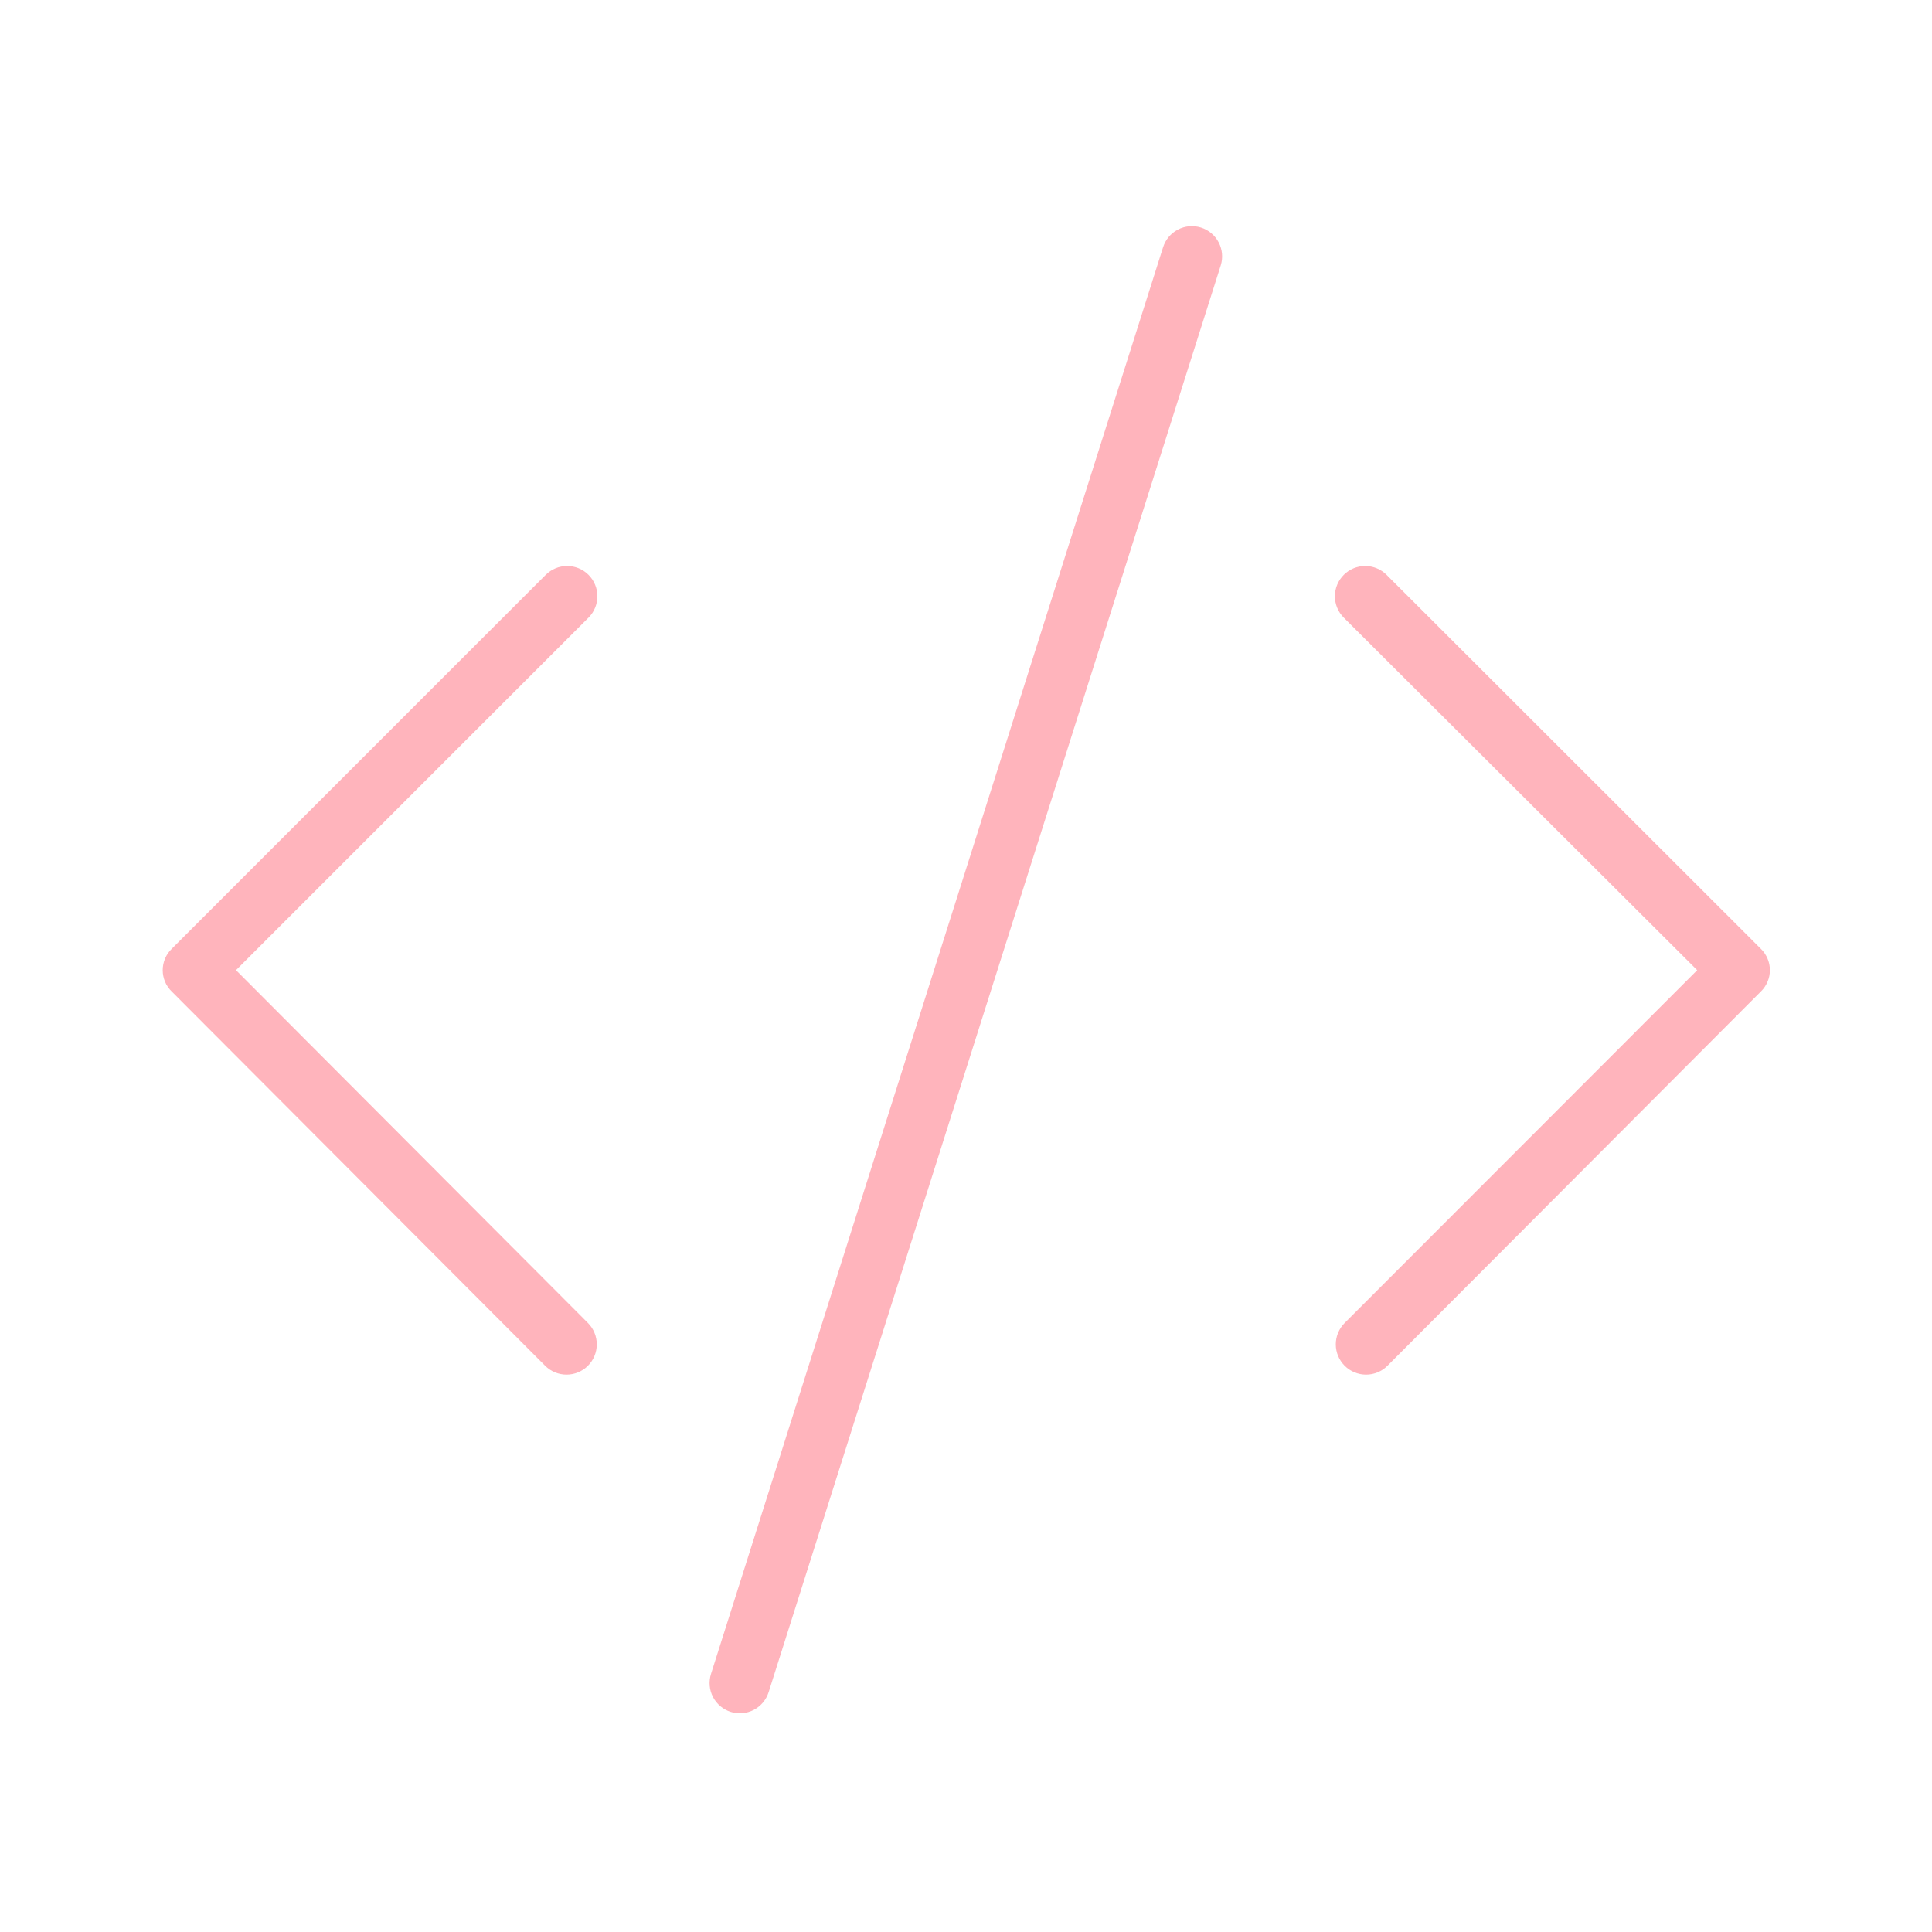
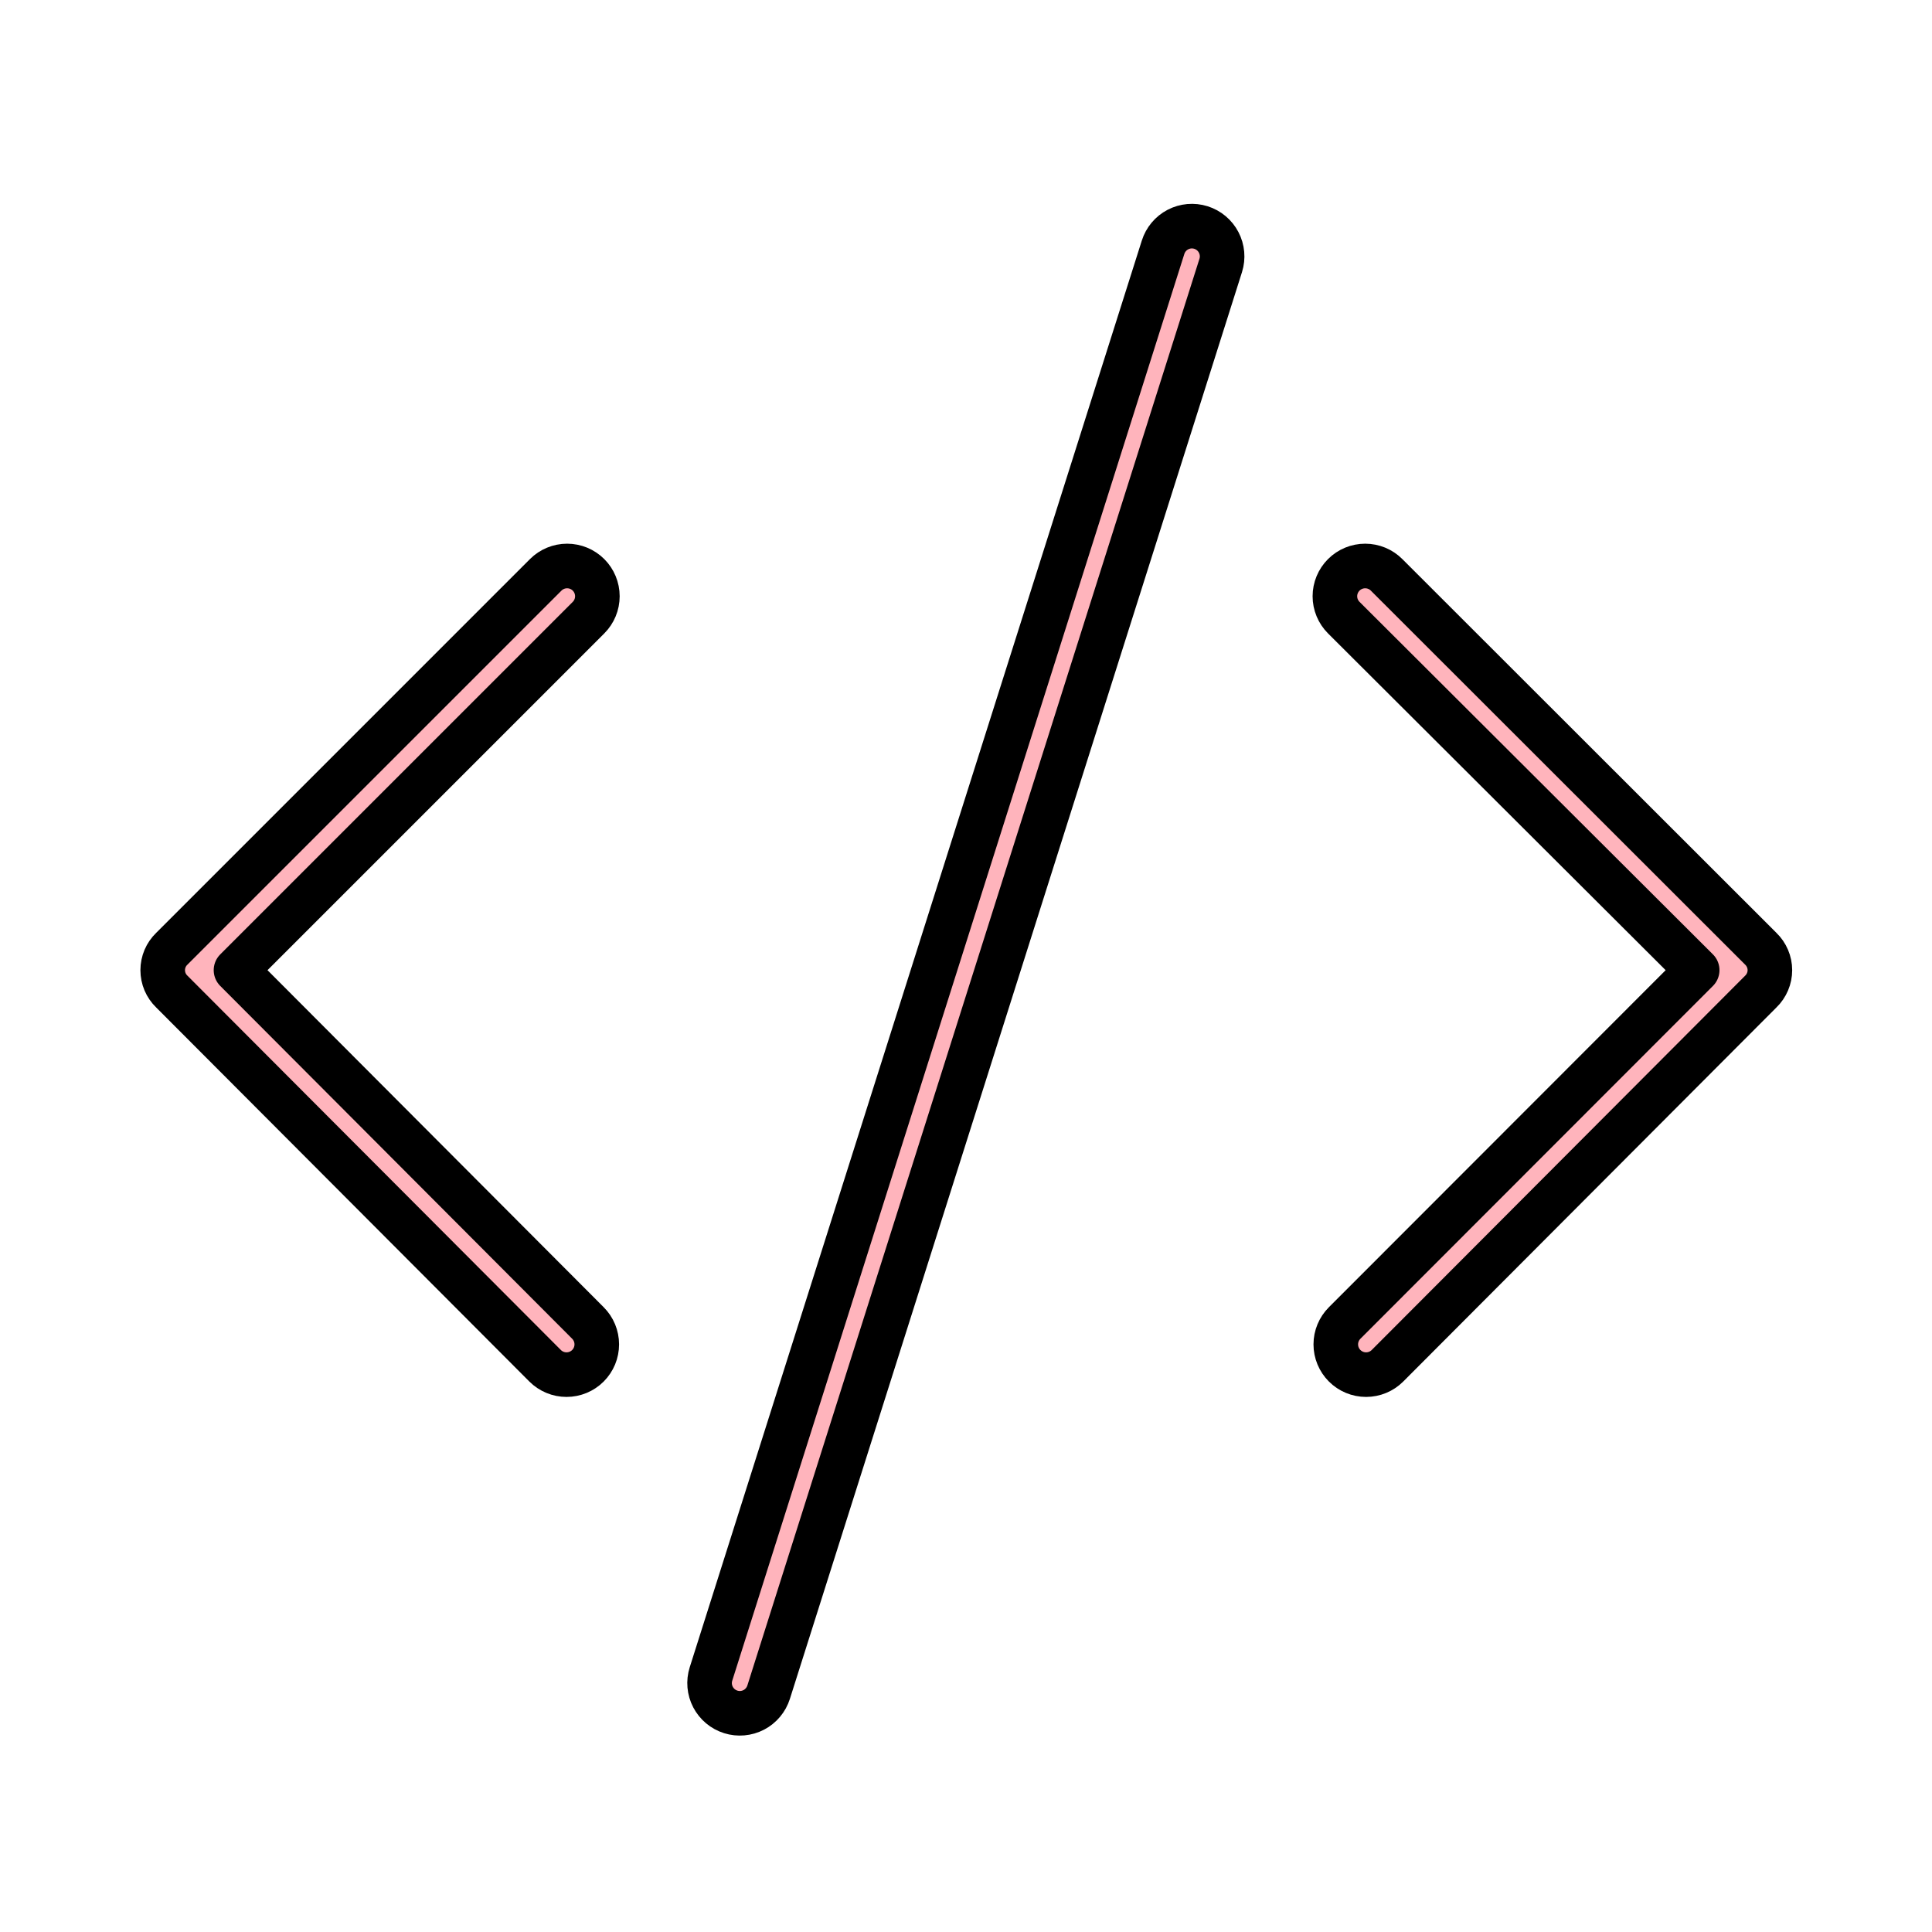
- <svg xmlns="http://www.w3.org/2000/svg" viewBox="0 0 65.0 65.0">
+ <svg xmlns="http://www.w3.org/2000/svg" stroke="black" stroke-width="1.5" stroke-linejoin="round" viewBox="0 0 65.0 65.0">
  <path d="M19.78 44.51C19.971 44.701 20.078 44.96 20.078 45.23C20.078 45.5 19.971 45.759 19.78 45.95C19.589 46.141 19.33 46.248 19.06 46.248C18.79 46.248 18.531 46.141 18.34 45.95L5.78 33.36C5.683 33.267 5.606 33.155 5.553 33.031C5.501 32.907 5.474 32.775 5.474 32.64C5.474 32.506 5.501 32.373 5.553 32.249C5.606 32.125 5.683 32.013 5.78 31.92L18.36 19.34C18.551 19.149 18.81 19.042 19.08 19.042C19.35 19.042 19.609 19.149 19.8 19.34C19.991 19.531 20.098 19.79 20.098 20.06C20.098 20.33 19.991 20.589 19.8 20.78L7.94 32.64L19.78 44.51ZM39.13 8.32C39.211 8.063 39.39 7.848 39.63 7.723C39.869 7.599 40.147 7.574 40.405 7.655C40.662 7.736 40.877 7.916 41.001 8.155C41.126 8.394 41.151 8.673 41.07 8.93L25.86 56.93C25.779 57.187 25.599 57.402 25.36 57.527C25.121 57.651 24.842 57.676 24.585 57.595C24.327 57.514 24.113 57.334 23.988 57.095C23.863 56.856 23.839 56.577 23.92 56.32L39.13 8.32ZM45.21 20.78C45.019 20.589 44.911 20.33 44.911 20.06C44.911 19.79 45.019 19.531 45.21 19.34C45.401 19.149 45.66 19.042 45.93 19.042C46.2 19.042 46.459 19.149 46.65 19.34L59.24 31.92C59.337 32.013 59.413 32.125 59.466 32.249C59.519 32.373 59.546 32.506 59.546 32.64C59.546 32.775 59.519 32.907 59.466 33.031C59.413 33.155 59.337 33.267 59.24 33.36L46.68 45.95C46.489 46.141 46.23 46.248 45.96 46.248C45.69 46.248 45.431 46.141 45.24 45.95C45.049 45.759 44.941 45.5 44.941 45.23C44.941 44.96 45.049 44.701 45.24 44.51L57.1 32.64L45.21 20.78Z" fill="#ff8b97a5" />
</svg>
